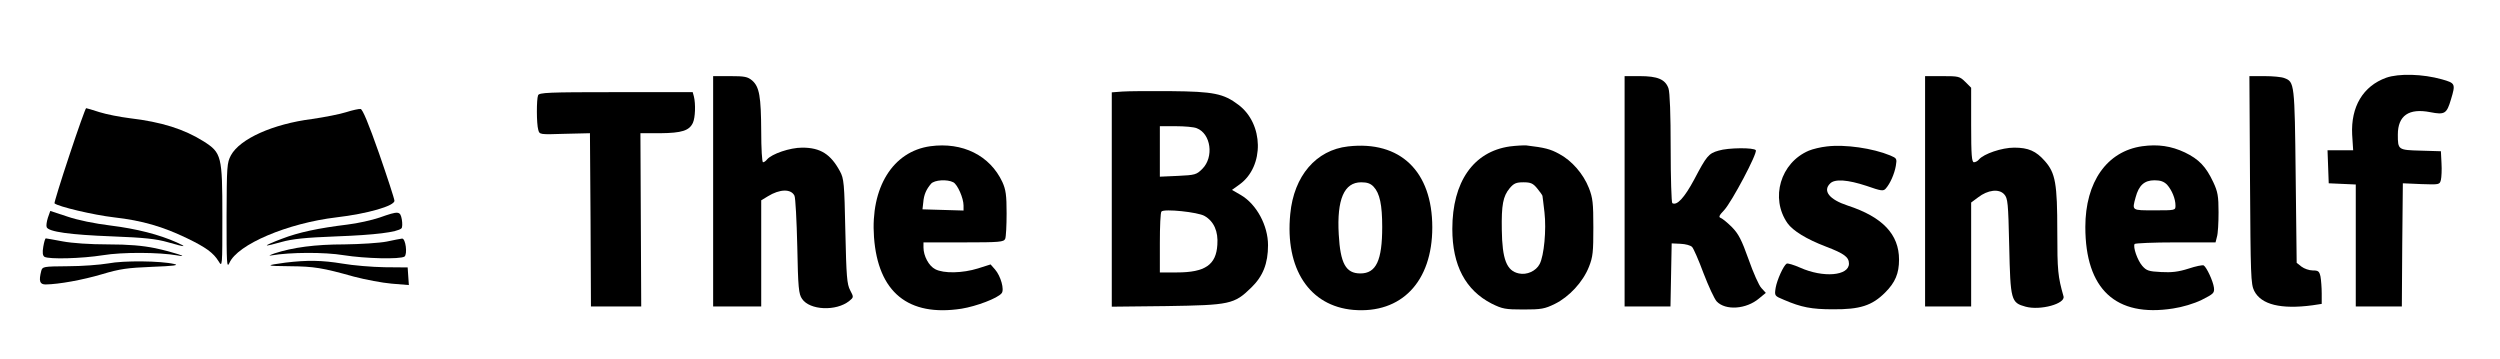
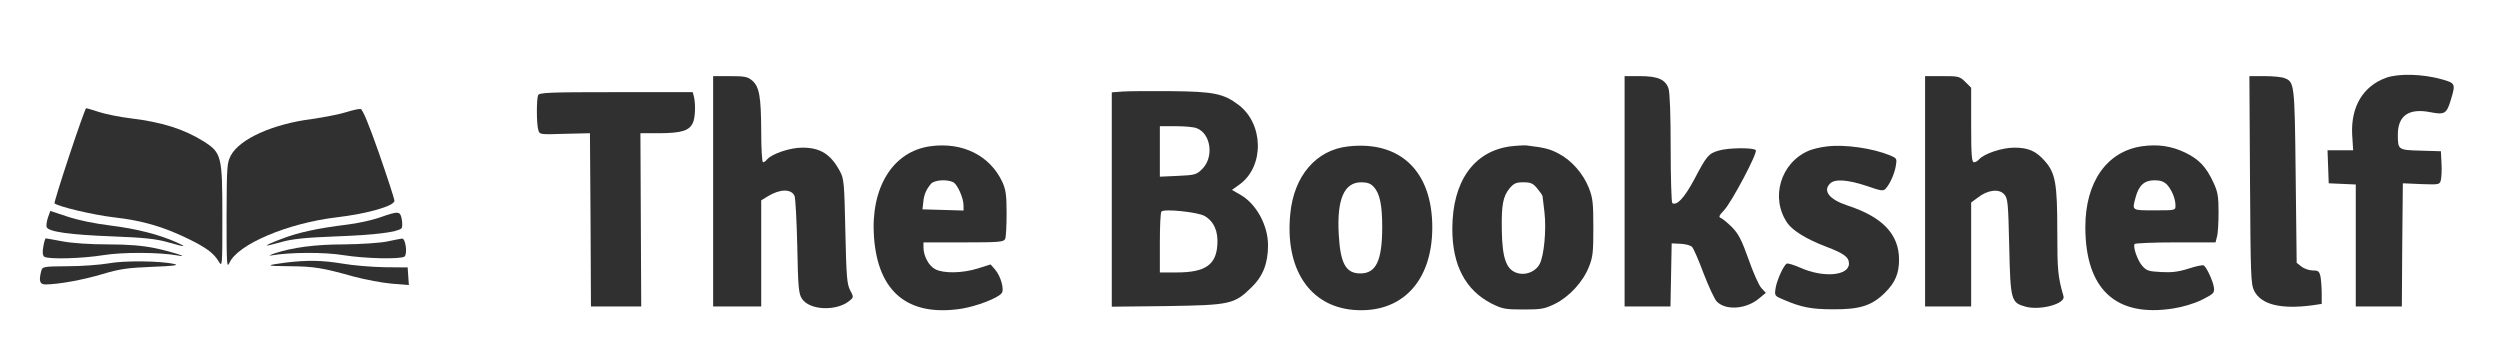
<svg xmlns="http://www.w3.org/2000/svg" version="1.0" width="1248pt" height="179pt" viewBox="0 0 1248 179" preserveAspectRatio="xMidYMid meet">
  <g transform="translate(0,179) scale(0.1,-0.1)" fill="#000000" stroke="none">
-     <path d="M11912 1402 c-116 -42 -177 -145 -170 -284 l5 -78 -64 0 -64 0 3 -82 3 -83 68 -3 67 -3 0 -304 0 -305 115 0 115 0 2 308 3 307 92 -4 c90 -3 92 -3 98 21 3 13 5 51 3 83 l-3 60 -101 3 c-113 3 -114 4 -114 80 0 95 55 133 162 112 72 -14 82 -8 103 63 24 79 22 82 -45 101 -96 27 -215 30 -278 8z" />
-     <path d="M3560 835 l0 -575 120 0 120 0 0 265 0 265 33 20 c60 37 116 38 133 3 5 -10 11 -124 14 -253 4 -207 7 -238 24 -262 38 -57 171 -63 236 -10 22 18 22 19 4 53 -16 30 -19 68 -24 294 -5 241 -7 263 -27 300 -46 85 -97 118 -188 118 -62 0 -152 -31 -176 -59 -6 -8 -15 -14 -20 -14 -5 0 -9 69 -9 153 -1 176 -9 223 -45 255 -23 19 -37 22 -111 22 l-84 0 0 -575z" />
-     <path d="M8110 835 l0 -575 115 0 114 0 3 158 3 157 44 -2 c25 -1 51 -8 58 -16 7 -7 33 -66 57 -131 25 -65 54 -128 66 -141 44 -46 147 -39 211 15 l34 28 -22 24 c-12 12 -41 77 -64 143 -35 98 -50 127 -83 161 -23 23 -48 43 -56 46 -12 4 -8 13 17 39 38 41 167 284 158 299 -8 14 -139 13 -186 -2 -50 -14 -60 -27 -122 -145 -49 -91 -86 -131 -109 -117 -4 3 -8 126 -8 273 0 170 -4 280 -11 300 -16 45 -54 61 -144 61 l-75 0 0 -575z" />
-     <path d="M9610 835 l0 -575 115 0 115 0 0 259 0 260 35 26 c48 37 104 44 130 15 18 -20 20 -40 25 -259 6 -271 9 -282 82 -302 74 -20 200 15 189 52 -28 99 -31 127 -31 324 0 238 -9 291 -62 351 -44 50 -82 67 -153 67 -62 0 -152 -31 -176 -59 -6 -8 -18 -14 -25 -14 -11 0 -14 35 -14 186 l0 186 -29 29 c-28 28 -34 29 -115 29 l-86 0 0 -575z" />
-     <path d="M11232 893 c3 -480 4 -521 21 -555 35 -69 134 -93 291 -72 l46 7 0 52 c0 29 -3 67 -6 84 -6 27 -11 31 -39 31 -18 0 -43 9 -56 19 l-24 19 -5 434 c-5 463 -6 469 -56 488 -14 6 -59 10 -100 10 l-75 0 3 -517z" />
-     <path d="M5603 1333 l-53 -4 0 -535 0 -535 273 3 c317 5 338 9 423 92 59 57 84 121 84 212 0 98 -57 204 -135 250 l-45 26 39 28 c123 90 120 302 -7 397 -74 56 -124 66 -337 68 -104 1 -214 0 -242 -2z m371 -183 c71 -27 87 -144 28 -203 -29 -29 -36 -31 -122 -35 l-90 -4 0 126 0 126 79 0 c44 0 91 -4 105 -10z m39 -438 c47 -27 69 -77 64 -144 -6 -100 -61 -138 -202 -138 l-85 0 0 148 c0 82 3 152 8 156 13 15 183 -3 215 -22z" />
-     <path d="M2686 1314 c-8 -20 -8 -142 1 -172 6 -24 7 -24 132 -20 l126 3 3 -432 2 -433 126 0 125 0 -2 432 -2 433 99 0 c108 1 145 13 163 52 12 26 14 94 5 131 l-6 22 -383 0 c-340 0 -384 -2 -389 -16z" />
-     <path d="M346 1014 c-43 -129 -76 -237 -74 -239 17 -16 194 -58 297 -70 141 -16 244 -46 366 -105 93 -45 130 -72 156 -114 19 -31 19 -30 19 225 0 301 -4 316 -93 373 -99 62 -210 97 -370 116 -48 6 -115 19 -150 30 -34 11 -64 20 -67 20 -3 0 -41 -106 -84 -236z" />
-     <path d="M1728 1230 c-31 -10 -108 -25 -170 -34 -196 -25 -360 -99 -405 -181 -20 -38 -21 -52 -22 -305 0 -234 1 -261 14 -233 40 93 291 199 535 228 154 18 290 57 289 83 0 9 -35 116 -77 237 -52 148 -82 220 -92 221 -8 1 -41 -6 -72 -16z" />
-     <path d="M4644 1060 c-187 -26 -299 -206 -281 -454 20 -275 171 -398 437 -357 74 12 180 52 200 77 15 17 -4 86 -33 119 l-22 25 -63 -20 c-77 -24 -171 -26 -213 -4 -32 16 -59 66 -59 109 l0 25 200 0 c182 0 201 2 208 18 4 9 7 67 7 127 0 91 -4 118 -21 156 -62 133 -199 201 -360 179z m115 -180 c21 -11 51 -79 51 -116 l0 -25 -102 3 -103 3 4 35 c3 38 15 65 39 93 17 19 81 23 111 7z" />
-     <path d="M6729 1059 c-159 -18 -270 -147 -288 -337 -27 -274 96 -460 315 -479 240 -20 394 141 394 412 0 280 -160 434 -421 404z m128 -201 c31 -33 43 -91 43 -201 0 -167 -30 -232 -109 -232 -73 0 -100 50 -108 195 -10 175 27 260 112 260 30 0 47 -6 62 -22z" />
-     <path d="M7537 1059 c-182 -26 -287 -177 -287 -412 0 -182 66 -306 197 -373 53 -26 67 -29 158 -29 89 0 106 3 157 28 71 35 140 109 170 185 20 50 22 75 22 197 0 122 -3 147 -22 196 -28 71 -85 137 -149 171 -44 24 -71 31 -163 42 -14 1 -51 -1 -83 -5z m137 -210 c14 -17 26 -34 26 -37 1 -4 5 -41 10 -82 10 -87 -2 -216 -24 -258 -18 -35 -64 -56 -104 -47 -61 13 -83 70 -85 218 -2 124 6 167 39 207 21 25 33 30 69 30 36 0 48 -5 69 -31z" />
-     <path d="M9120 1059 c-30 -3 -71 -13 -90 -21 -142 -60 -194 -237 -107 -362 27 -38 95 -80 192 -117 92 -35 115 -53 115 -85 0 -61 -128 -72 -244 -20 -32 14 -62 23 -67 20 -16 -10 -48 -81 -55 -121 -6 -40 -6 -40 42 -60 86 -37 137 -47 244 -47 135 -1 195 18 261 84 50 50 69 95 69 164 0 126 -82 213 -257 270 -91 30 -125 73 -87 110 23 24 88 19 182 -12 74 -26 84 -27 96 -13 22 25 43 73 50 113 6 36 5 38 -28 52 -87 36 -225 56 -316 45z" />
-     <path d="M10694 1060 c-176 -25 -284 -178 -284 -403 0 -311 152 -452 438 -407 47 7 104 24 143 43 59 30 64 34 61 61 -4 32 -36 101 -51 111 -6 3 -40 -4 -76 -16 -50 -16 -84 -20 -137 -17 -62 3 -73 7 -94 31 -24 28 -47 94 -38 109 3 4 95 8 204 8 l200 0 7 28 c5 15 8 70 8 122 0 81 -4 103 -26 150 -37 79 -72 115 -142 149 -68 32 -134 42 -213 31z m124 -192 c24 -27 42 -70 42 -104 0 -24 0 -24 -105 -24 -115 0 -112 -2 -94 65 16 60 44 85 94 85 30 0 47 -6 63 -22z" />
-     <path d="M239 703 c-6 -19 -9 -40 -6 -47 9 -23 116 -38 327 -46 161 -6 221 -13 277 -29 90 -26 100 -26 45 -1 -87 39 -200 68 -329 84 -81 10 -165 27 -217 45 l-85 28 -12 -34z" />
-     <path d="M1895 704 c-38 -13 -110 -29 -160 -35 -147 -18 -245 -39 -328 -71 -43 -16 -77 -31 -75 -33 2 -2 35 6 73 17 54 15 117 22 275 28 192 7 303 21 324 40 5 5 5 25 2 44 -8 43 -15 44 -111 10z" />
-     <path d="M216 558 c-5 -29 -3 -44 6 -50 22 -13 185 -9 292 8 96 16 281 15 371 -1 70 -13 -21 17 -110 36 -64 13 -132 19 -237 19 -88 0 -177 6 -225 15 -43 8 -81 15 -84 15 -4 0 -9 -19 -13 -42z" />
-     <path d="M1930 584 c-36 -7 -131 -13 -211 -14 -146 0 -257 -15 -349 -45 -25 -9 -32 -13 -15 -10 92 16 265 17 361 1 108 -17 280 -21 303 -7 16 11 6 92 -12 90 -7 -1 -41 -7 -77 -15z" />
-     <path d="M540 475 c-41 -7 -132 -14 -201 -14 -123 -1 -127 -2 -133 -23 -13 -51 -8 -68 22 -68 66 1 183 22 281 51 90 27 128 32 251 37 107 4 136 8 110 14 -68 16 -253 18 -330 3z" />
-     <path d="M1425 479 c-105 -14 -101 -17 22 -18 121 -1 163 -8 320 -52 57 -15 141 -31 188 -35 l86 -7 -3 44 -3 44 -115 1 c-63 1 -158 9 -210 18 -103 17 -176 18 -285 5z" />
+     <path fill="#303030" d="M11912 1402 c-116 -42 -177 -145 -170 -284 l5 -78 -64 0 -64 0 3 -82 3 -83 68 -3 67 -3 0 -304 0 -305 115 0 115 0 2 308 3 307 92 -4 c90 -3 92 -3 98 21 3 13 5 51 3 83 l-3 60 -101 3 c-113 3 -114 4 -114 80 0 95 55 133 162 112 72 -14 82 -8 103 63 24 79 22 82 -45 101 -96 27 -215 30 -278 8z" />
+     <path fill="#303030" d="M3560 835 l0 -575 120 0 120 0 0 265 0 265 33 20 c60 37 116 38 133 3 5 -10 11 -124 14 -253 4 -207 7 -238 24 -262 38 -57 171 -63 236 -10 22 18 22 19 4 53 -16 30 -19 68 -24 294 -5 241 -7 263 -27 300 -46 85 -97 118 -188 118 -62 0 -152 -31 -176 -59 -6 -8 -15 -14 -20 -14 -5 0 -9 69 -9 153 -1 176 -9 223 -45 255 -23 19 -37 22 -111 22 l-84 0 0 -575z" />
+     <path fill="#303030" d="M8110 835 l0 -575 115 0 114 0 3 158 3 157 44 -2 c25 -1 51 -8 58 -16 7 -7 33 -66 57 -131 25 -65 54 -128 66 -141 44 -46 147 -39 211 15 l34 28 -22 24 c-12 12 -41 77 -64 143 -35 98 -50 127 -83 161 -23 23 -48 43 -56 46 -12 4 -8 13 17 39 38 41 167 284 158 299 -8 14 -139 13 -186 -2 -50 -14 -60 -27 -122 -145 -49 -91 -86 -131 -109 -117 -4 3 -8 126 -8 273 0 170 -4 280 -11 300 -16 45 -54 61 -144 61 l-75 0 0 -575z" />
+     <path fill="#303030" d="M9610 835 l0 -575 115 0 115 0 0 259 0 260 35 26 c48 37 104 44 130 15 18 -20 20 -40 25 -259 6 -271 9 -282 82 -302 74 -20 200 15 189 52 -28 99 -31 127 -31 324 0 238 -9 291 -62 351 -44 50 -82 67 -153 67 -62 0 -152 -31 -176 -59 -6 -8 -18 -14 -25 -14 -11 0 -14 35 -14 186 l0 186 -29 29 c-28 28 -34 29 -115 29 l-86 0 0 -575z" />
+     <path fill="#303030" d="M11232 893 c3 -480 4 -521 21 -555 35 -69 134 -93 291 -72 l46 7 0 52 c0 29 -3 67 -6 84 -6 27 -11 31 -39 31 -18 0 -43 9 -56 19 l-24 19 -5 434 c-5 463 -6 469 -56 488 -14 6 -59 10 -100 10 l-75 0 3 -517z" />
+     <path fill="#303030" d="M5603 1333 l-53 -4 0 -535 0 -535 273 3 c317 5 338 9 423 92 59 57 84 121 84 212 0 98 -57 204 -135 250 l-45 26 39 28 c123 90 120 302 -7 397 -74 56 -124 66 -337 68 -104 1 -214 0 -242 -2z m371 -183 c71 -27 87 -144 28 -203 -29 -29 -36 -31 -122 -35 l-90 -4 0 126 0 126 79 0 c44 0 91 -4 105 -10z m39 -438 c47 -27 69 -77 64 -144 -6 -100 -61 -138 -202 -138 l-85 0 0 148 c0 82 3 152 8 156 13 15 183 -3 215 -22z" />
+     <path fill="#303030" d="M2686 1314 c-8 -20 -8 -142 1 -172 6 -24 7 -24 132 -20 l126 3 3 -432 2 -433 126 0 125 0 -2 432 -2 433 99 0 c108 1 145 13 163 52 12 26 14 94 5 131 l-6 22 -383 0 c-340 0 -384 -2 -389 -16z" />
+     <path fill="#303030" d="M346 1014 c-43 -129 -76 -237 -74 -239 17 -16 194 -58 297 -70 141 -16 244 -46 366 -105 93 -45 130 -72 156 -114 19 -31 19 -30 19 225 0 301 -4 316 -93 373 -99 62 -210 97 -370 116 -48 6 -115 19 -150 30 -34 11 -64 20 -67 20 -3 0 -41 -106 -84 -236z" />
+     <path fill="#303030" d="M1728 1230 c-31 -10 -108 -25 -170 -34 -196 -25 -360 -99 -405 -181 -20 -38 -21 -52 -22 -305 0 -234 1 -261 14 -233 40 93 291 199 535 228 154 18 290 57 289 83 0 9 -35 116 -77 237 -52 148 -82 220 -92 221 -8 1 -41 -6 -72 -16z" />
+     <path fill="#303030" d="M4644 1060 c-187 -26 -299 -206 -281 -454 20 -275 171 -398 437 -357 74 12 180 52 200 77 15 17 -4 86 -33 119 l-22 25 -63 -20 c-77 -24 -171 -26 -213 -4 -32 16 -59 66 -59 109 l0 25 200 0 c182 0 201 2 208 18 4 9 7 67 7 127 0 91 -4 118 -21 156 -62 133 -199 201 -360 179z m115 -180 c21 -11 51 -79 51 -116 l0 -25 -102 3 -103 3 4 35 c3 38 15 65 39 93 17 19 81 23 111 7z" />
+     <path fill="#303030" d="M6729 1059 c-159 -18 -270 -147 -288 -337 -27 -274 96 -460 315 -479 240 -20 394 141 394 412 0 280 -160 434 -421 404z m128 -201 c31 -33 43 -91 43 -201 0 -167 -30 -232 -109 -232 -73 0 -100 50 -108 195 -10 175 27 260 112 260 30 0 47 -6 62 -22z" />
+     <path fill="#303030" d="M7537 1059 c-182 -26 -287 -177 -287 -412 0 -182 66 -306 197 -373 53 -26 67 -29 158 -29 89 0 106 3 157 28 71 35 140 109 170 185 20 50 22 75 22 197 0 122 -3 147 -22 196 -28 71 -85 137 -149 171 -44 24 -71 31 -163 42 -14 1 -51 -1 -83 -5z m137 -210 c14 -17 26 -34 26 -37 1 -4 5 -41 10 -82 10 -87 -2 -216 -24 -258 -18 -35 -64 -56 -104 -47 -61 13 -83 70 -85 218 -2 124 6 167 39 207 21 25 33 30 69 30 36 0 48 -5 69 -31z" />
+     <path fill="#303030" d="M9120 1059 c-30 -3 -71 -13 -90 -21 -142 -60 -194 -237 -107 -362 27 -38 95 -80 192 -117 92 -35 115 -53 115 -85 0 -61 -128 -72 -244 -20 -32 14 -62 23 -67 20 -16 -10 -48 -81 -55 -121 -6 -40 -6 -40 42 -60 86 -37 137 -47 244 -47 135 -1 195 18 261 84 50 50 69 95 69 164 0 126 -82 213 -257 270 -91 30 -125 73 -87 110 23 24 88 19 182 -12 74 -26 84 -27 96 -13 22 25 43 73 50 113 6 36 5 38 -28 52 -87 36 -225 56 -316 45z" />
+     <path fill="#303030" d="M10694 1060 c-176 -25 -284 -178 -284 -403 0 -311 152 -452 438 -407 47 7 104 24 143 43 59 30 64 34 61 61 -4 32 -36 101 -51 111 -6 3 -40 -4 -76 -16 -50 -16 -84 -20 -137 -17 -62 3 -73 7 -94 31 -24 28 -47 94 -38 109 3 4 95 8 204 8 l200 0 7 28 c5 15 8 70 8 122 0 81 -4 103 -26 150 -37 79 -72 115 -142 149 -68 32 -134 42 -213 31z m124 -192 c24 -27 42 -70 42 -104 0 -24 0 -24 -105 -24 -115 0 -112 -2 -94 65 16 60 44 85 94 85 30 0 47 -6 63 -22z" />
+     <path fill="#303030" d="M239 703 c-6 -19 -9 -40 -6 -47 9 -23 116 -38 327 -46 161 -6 221 -13 277 -29 90 -26 100 -26 45 -1 -87 39 -200 68 -329 84 -81 10 -165 27 -217 45 l-85 28 -12 -34z" />
+     <path fill="#303030" d="M1895 704 c-38 -13 -110 -29 -160 -35 -147 -18 -245 -39 -328 -71 -43 -16 -77 -31 -75 -33 2 -2 35 6 73 17 54 15 117 22 275 28 192 7 303 21 324 40 5 5 5 25 2 44 -8 43 -15 44 -111 10z" />
+     <path fill="#303030" d="M216 558 c-5 -29 -3 -44 6 -50 22 -13 185 -9 292 8 96 16 281 15 371 -1 70 -13 -21 17 -110 36 -64 13 -132 19 -237 19 -88 0 -177 6 -225 15 -43 8 -81 15 -84 15 -4 0 -9 -19 -13 -42z" />
+     <path fill="#303030" d="M1930 584 c-36 -7 -131 -13 -211 -14 -146 0 -257 -15 -349 -45 -25 -9 -32 -13 -15 -10 92 16 265 17 361 1 108 -17 280 -21 303 -7 16 11 6 92 -12 90 -7 -1 -41 -7 -77 -15z" />
+     <path fill="#303030" d="M540 475 c-41 -7 -132 -14 -201 -14 -123 -1 -127 -2 -133 -23 -13 -51 -8 -68 22 -68 66 1 183 22 281 51 90 27 128 32 251 37 107 4 136 8 110 14 -68 16 -253 18 -330 3z" />
+     <path fill="#303030" d="M1425 479 c-105 -14 -101 -17 22 -18 121 -1 163 -8 320 -52 57 -15 141 -31 188 -35 l86 -7 -3 44 -3 44 -115 1 c-63 1 -158 9 -210 18 -103 17 -176 18 -285 5z" />
  </g>
</svg>
